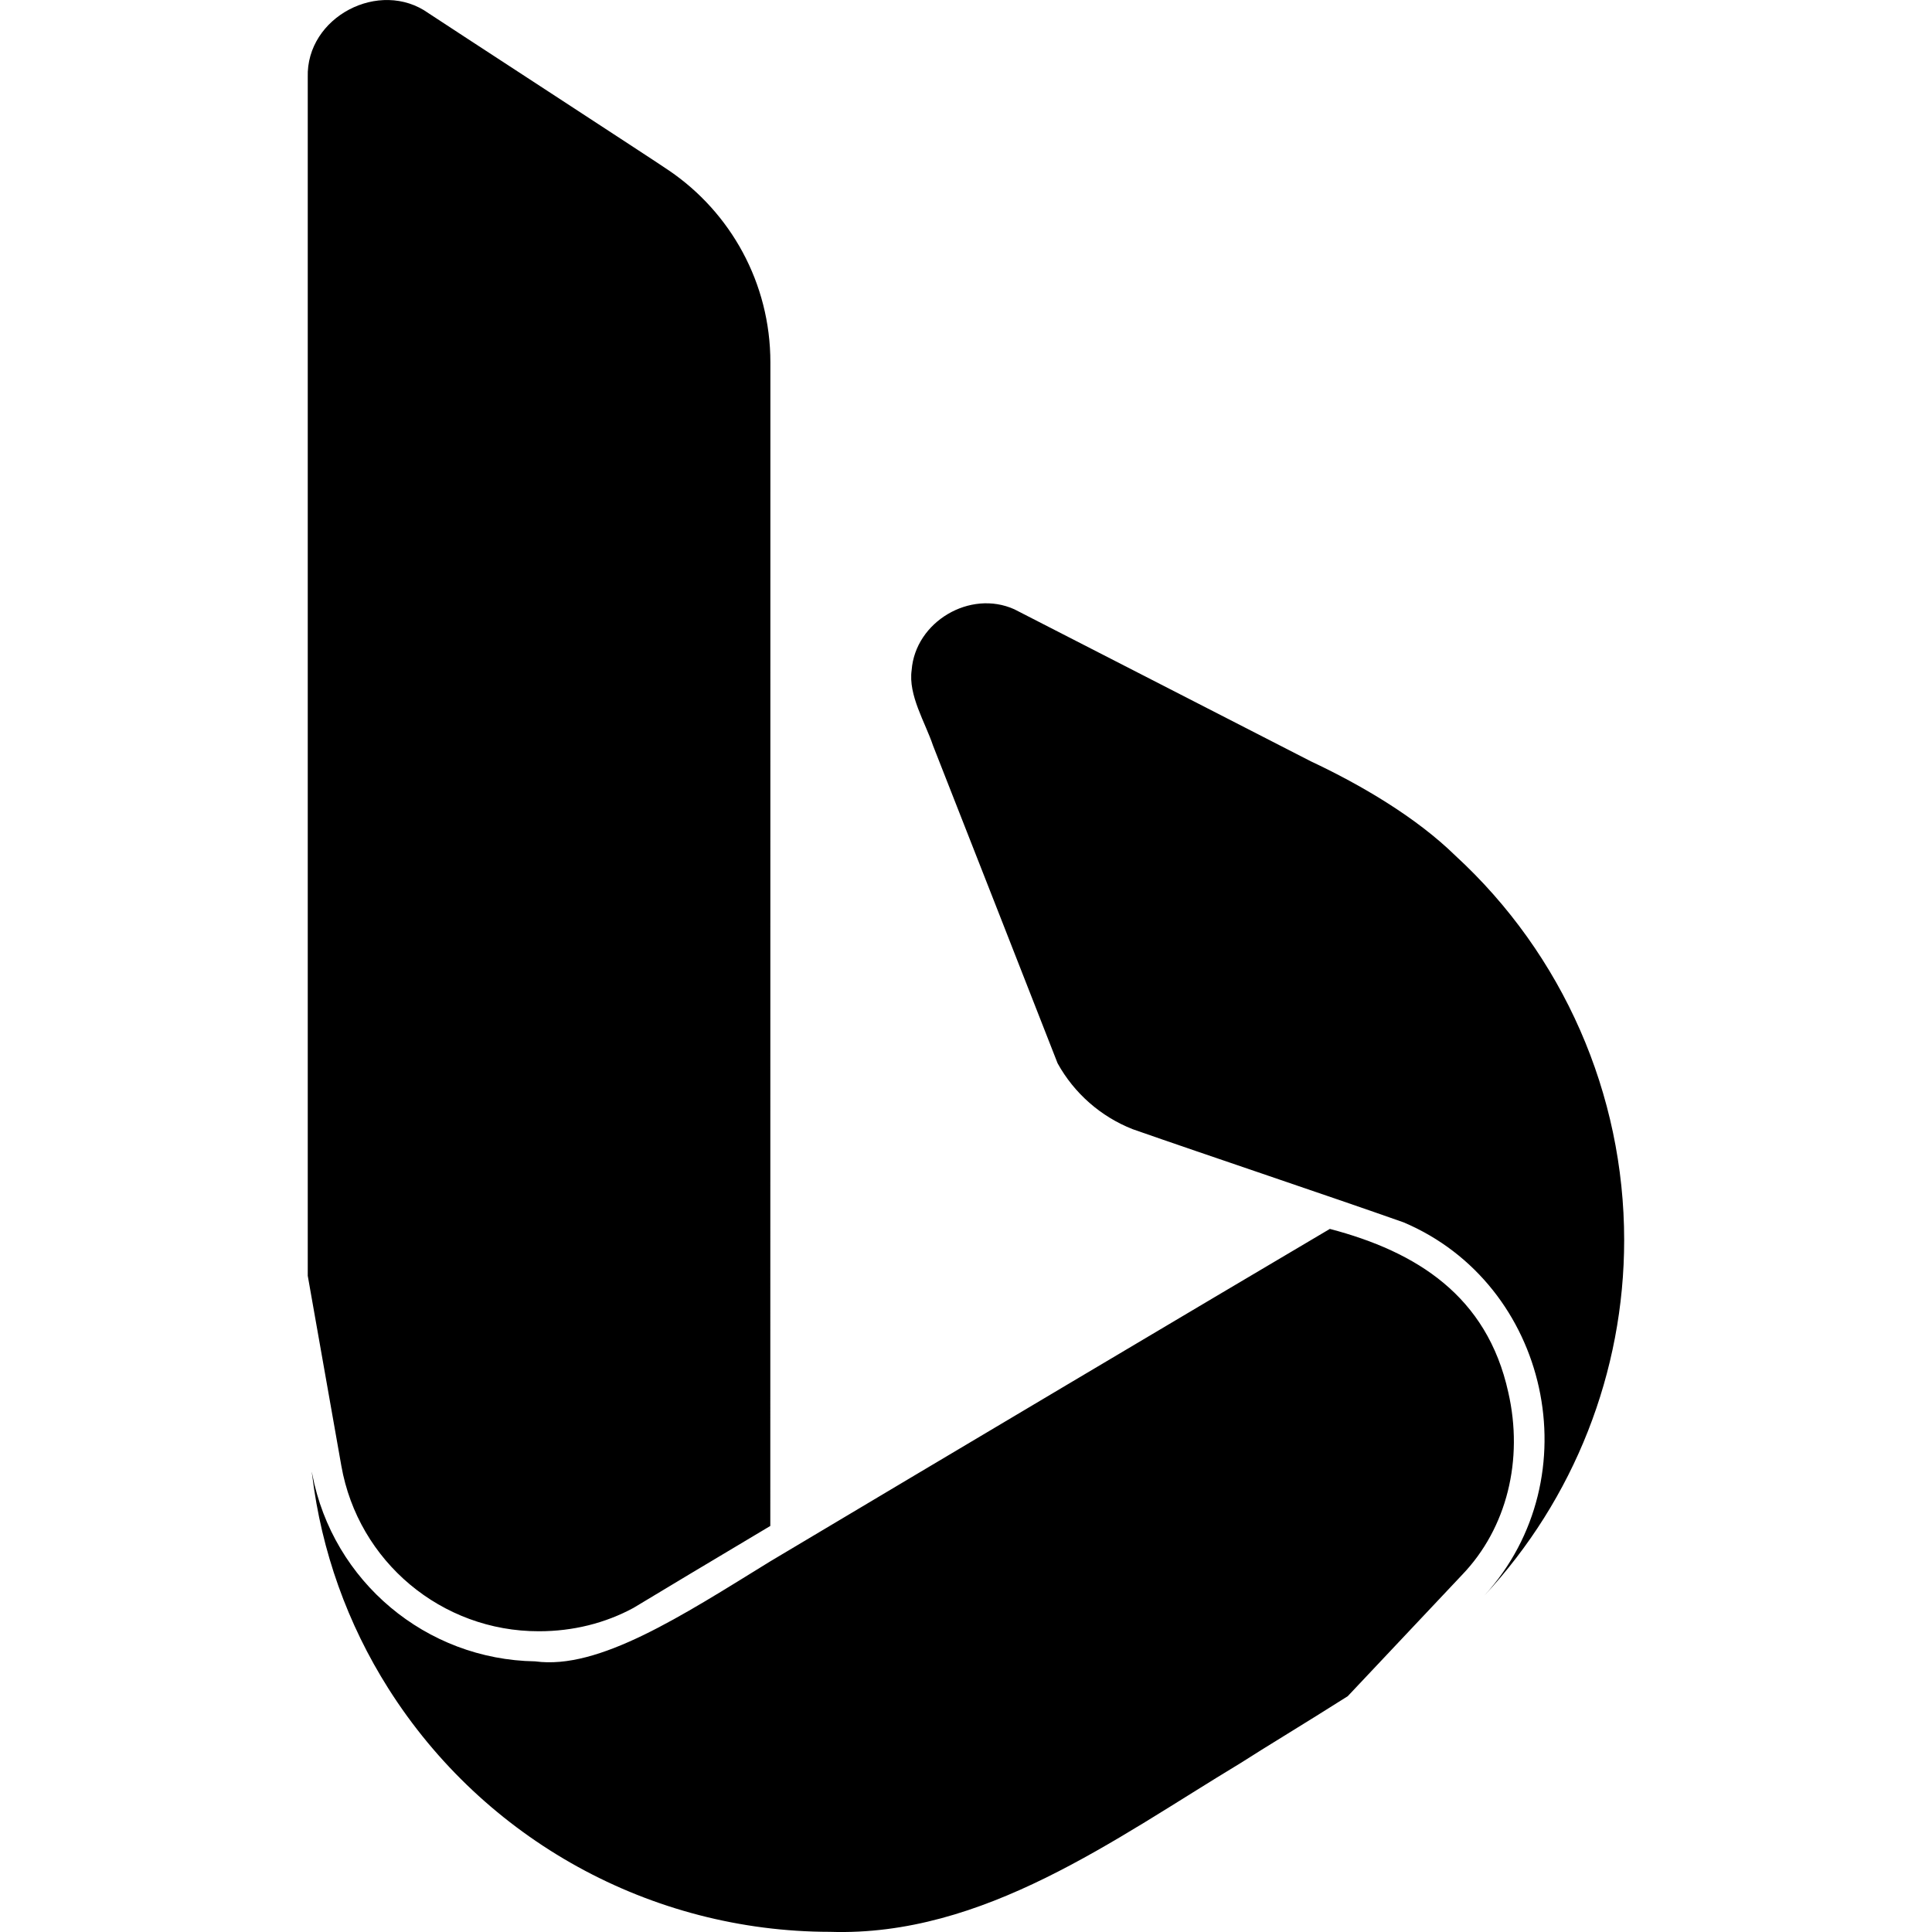
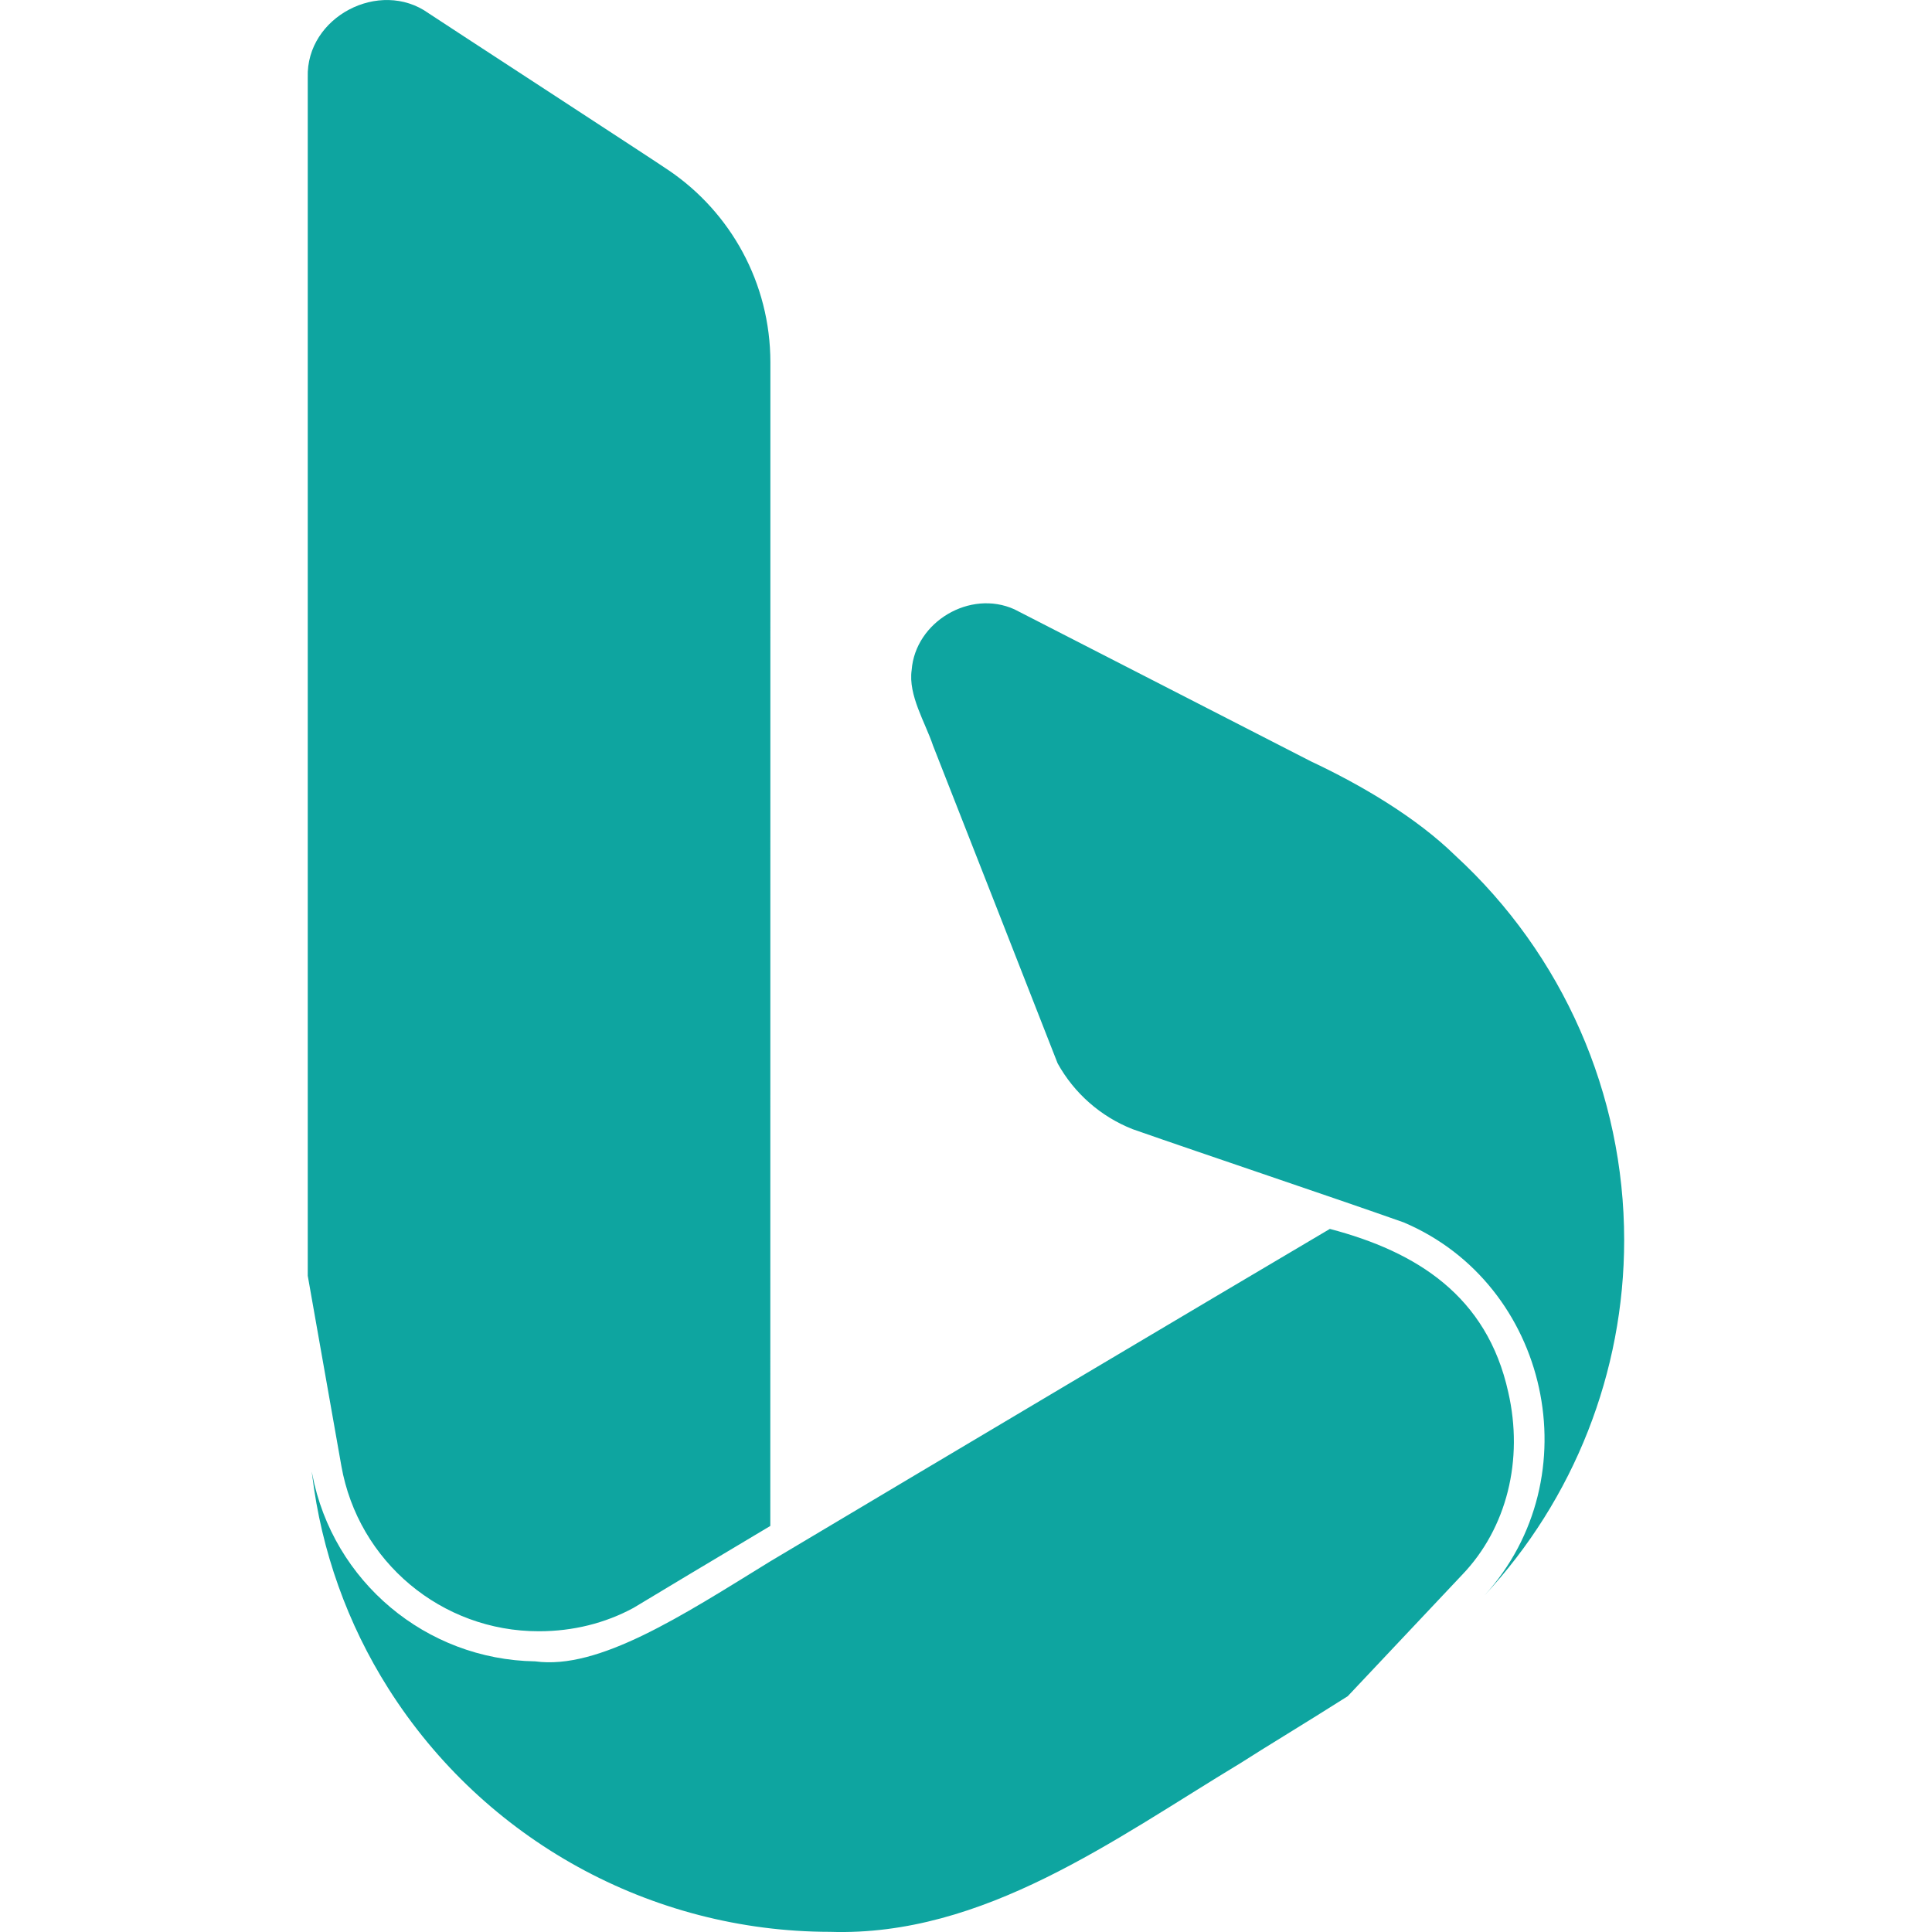
- <svg xmlns="http://www.w3.org/2000/svg" role="img" viewBox="0 0 24 24">
+ <svg xmlns="http://www.w3.org/2000/svg" fill="#0EA5A0" role="img" viewBox="0 0 24 24">
  <path d="M20.176 15.406a6.48 6.48 0 01-1.736 4.414c1.338-1.47.803-3.869-1.003-4.635-.862-.305-2.488-.85-3.367-1.158a1.834 1.834 0 01-.932-.818c-.381-.975-1.163-2.968-1.548-3.948-.095-.285-.31-.625-.265-.938.046-.598.724-1.003 1.276-.754l3.682 1.888c.621.292 1.305.692 1.796 1.172a6.486 6.486 0 012.097 4.777zm-1.44 1.888c-.264-1.194-1.135-1.744-2.216-2.028-1.527.902-4.853 2.878-6.952 4.13-1.103.68-2.13 1.35-2.919 1.242a2.866 2.866 0 01-2.77-2.325c-.012-.048-.008-.03-.001.01a6.4 6.4 0 00.947 2.653 6.498 6.498 0 005.486 3.022c1.908.062 3.536-1.153 5.099-2.096.292-.188.804-.496 1.332-.831l1.423-1.51c.553-.577.764-1.426.571-2.267zm-12.04 2.97c.422 0 .822-.1 1.173-.29.355-.215.964-.579 1.7-1.018L9.57 4.502c0-.99-.497-1.864-1.257-2.382-.08-.059-2.91-1.901-2.99-1.956-.605-.432-1.523.045-1.5.797v14.887l.417 2.36a2.488 2.488 0 002.455 2.056z" />
</svg>
